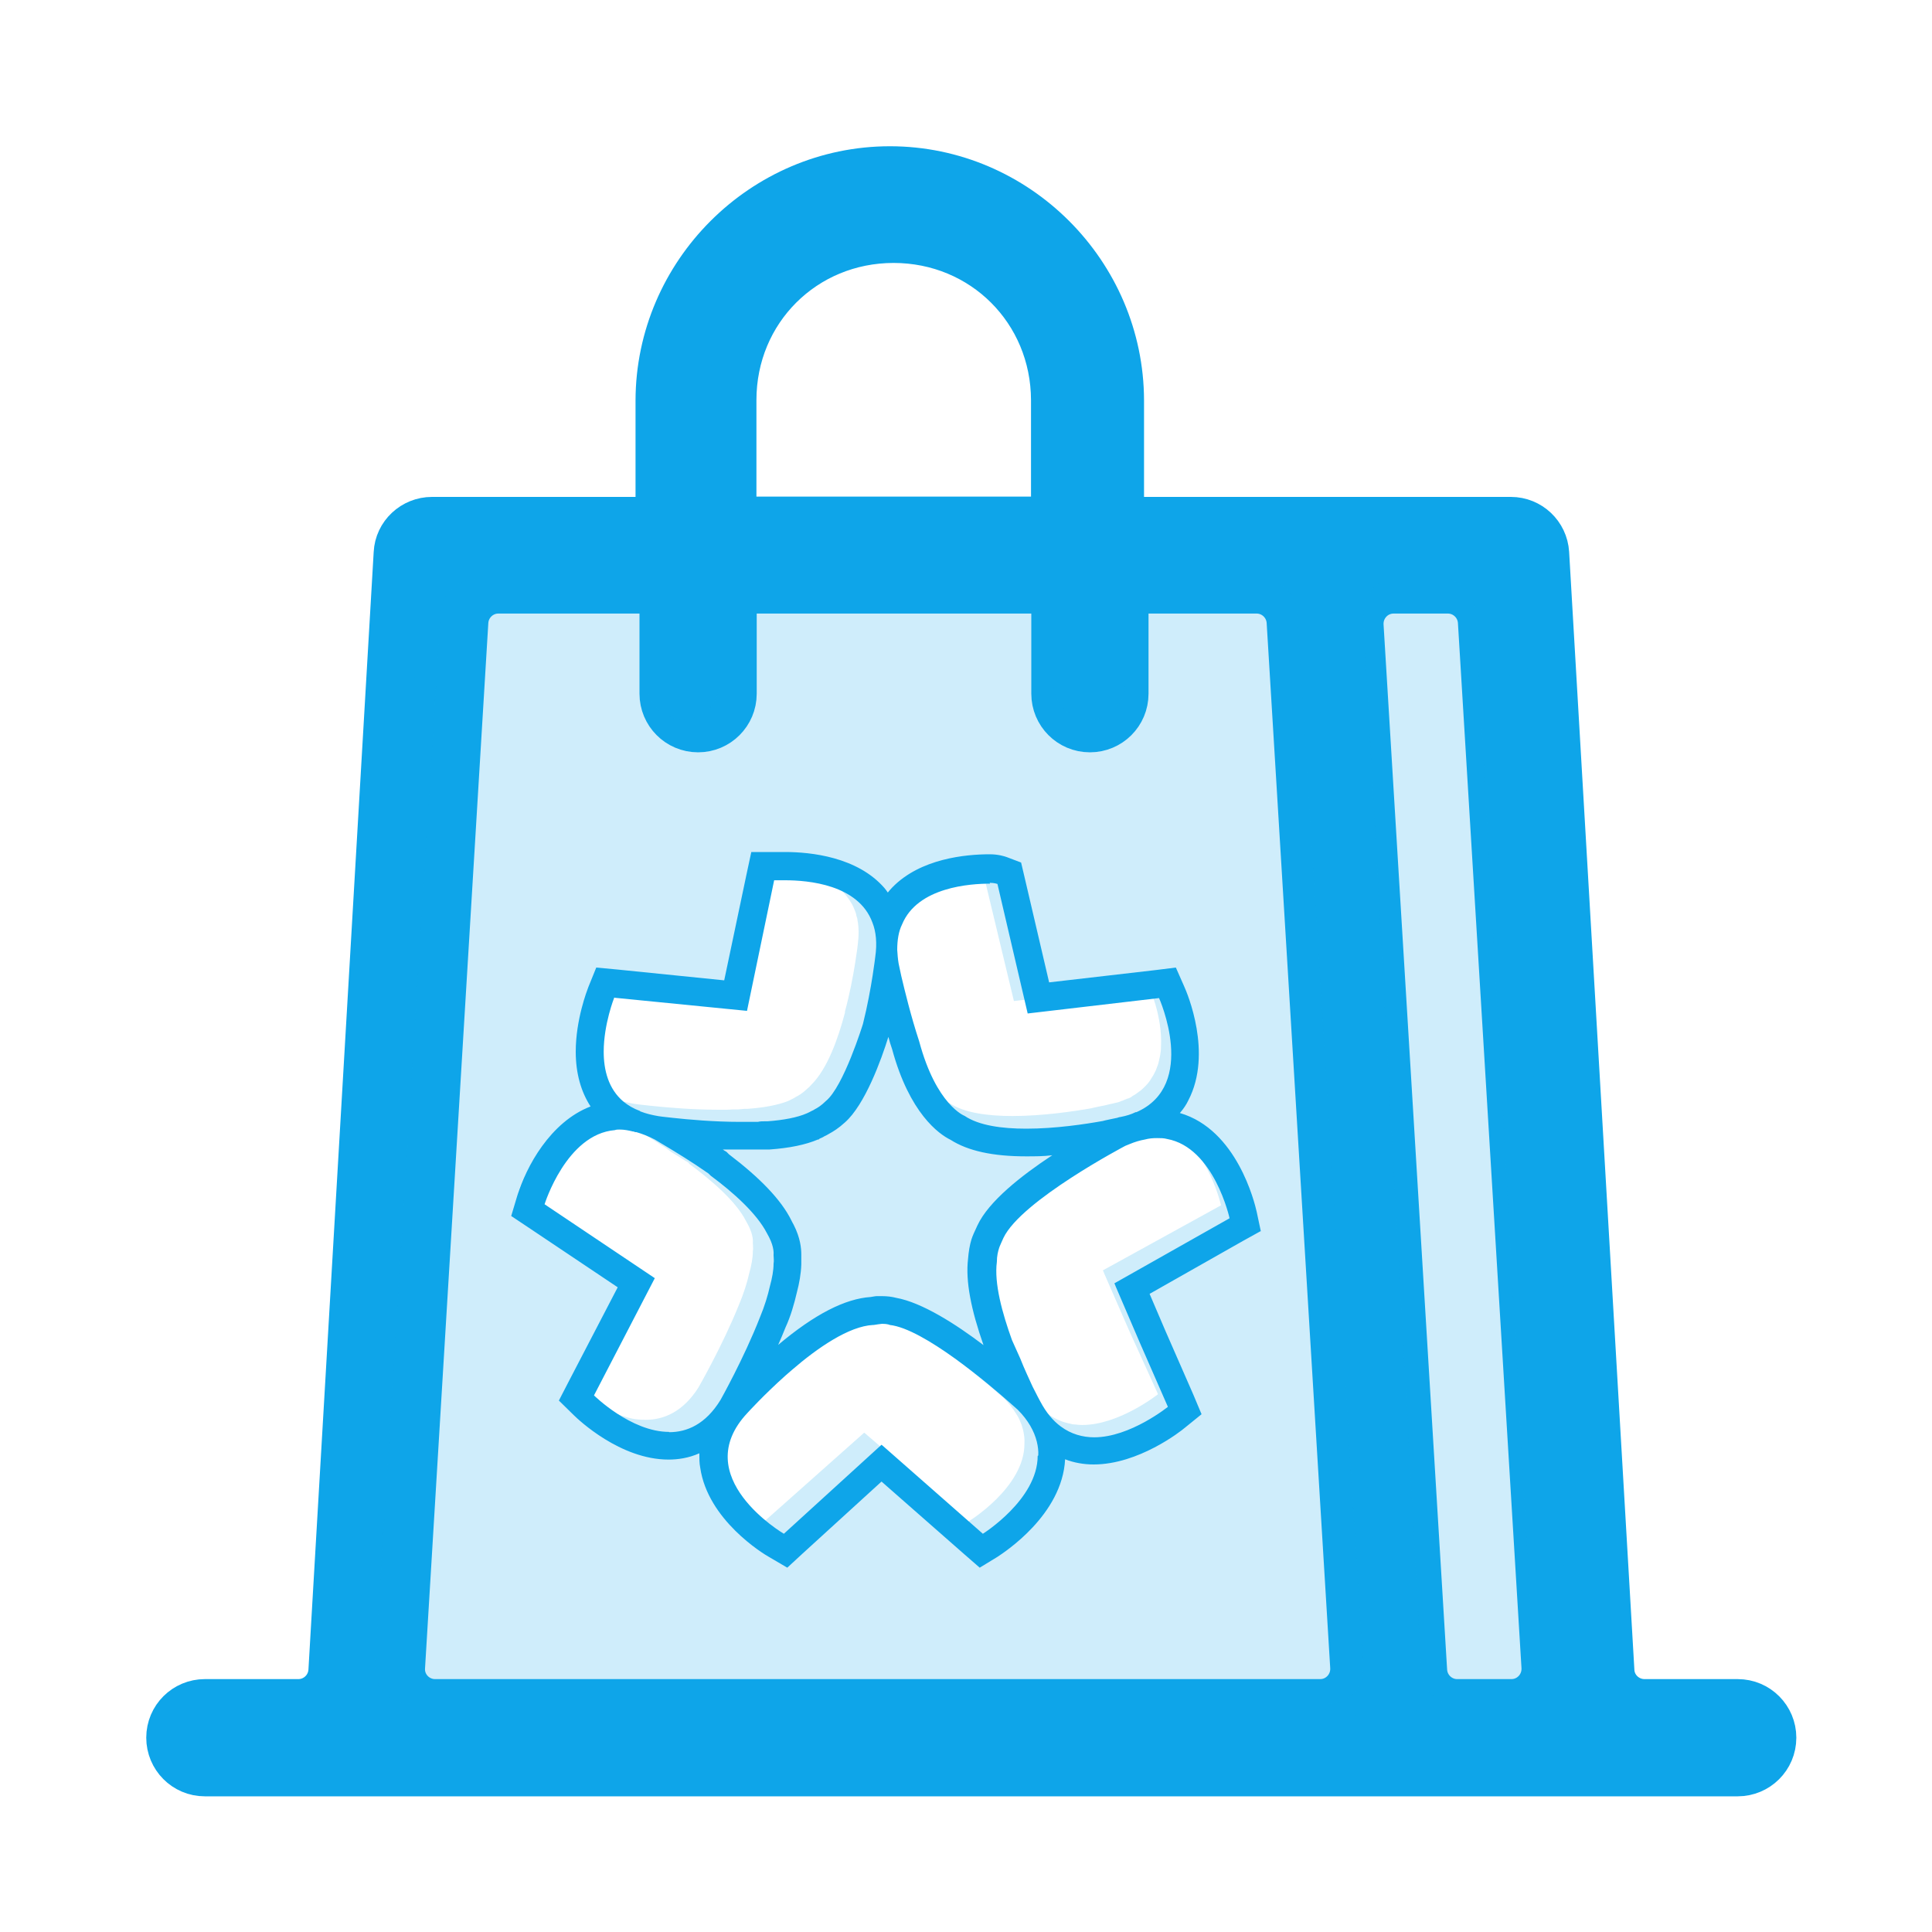
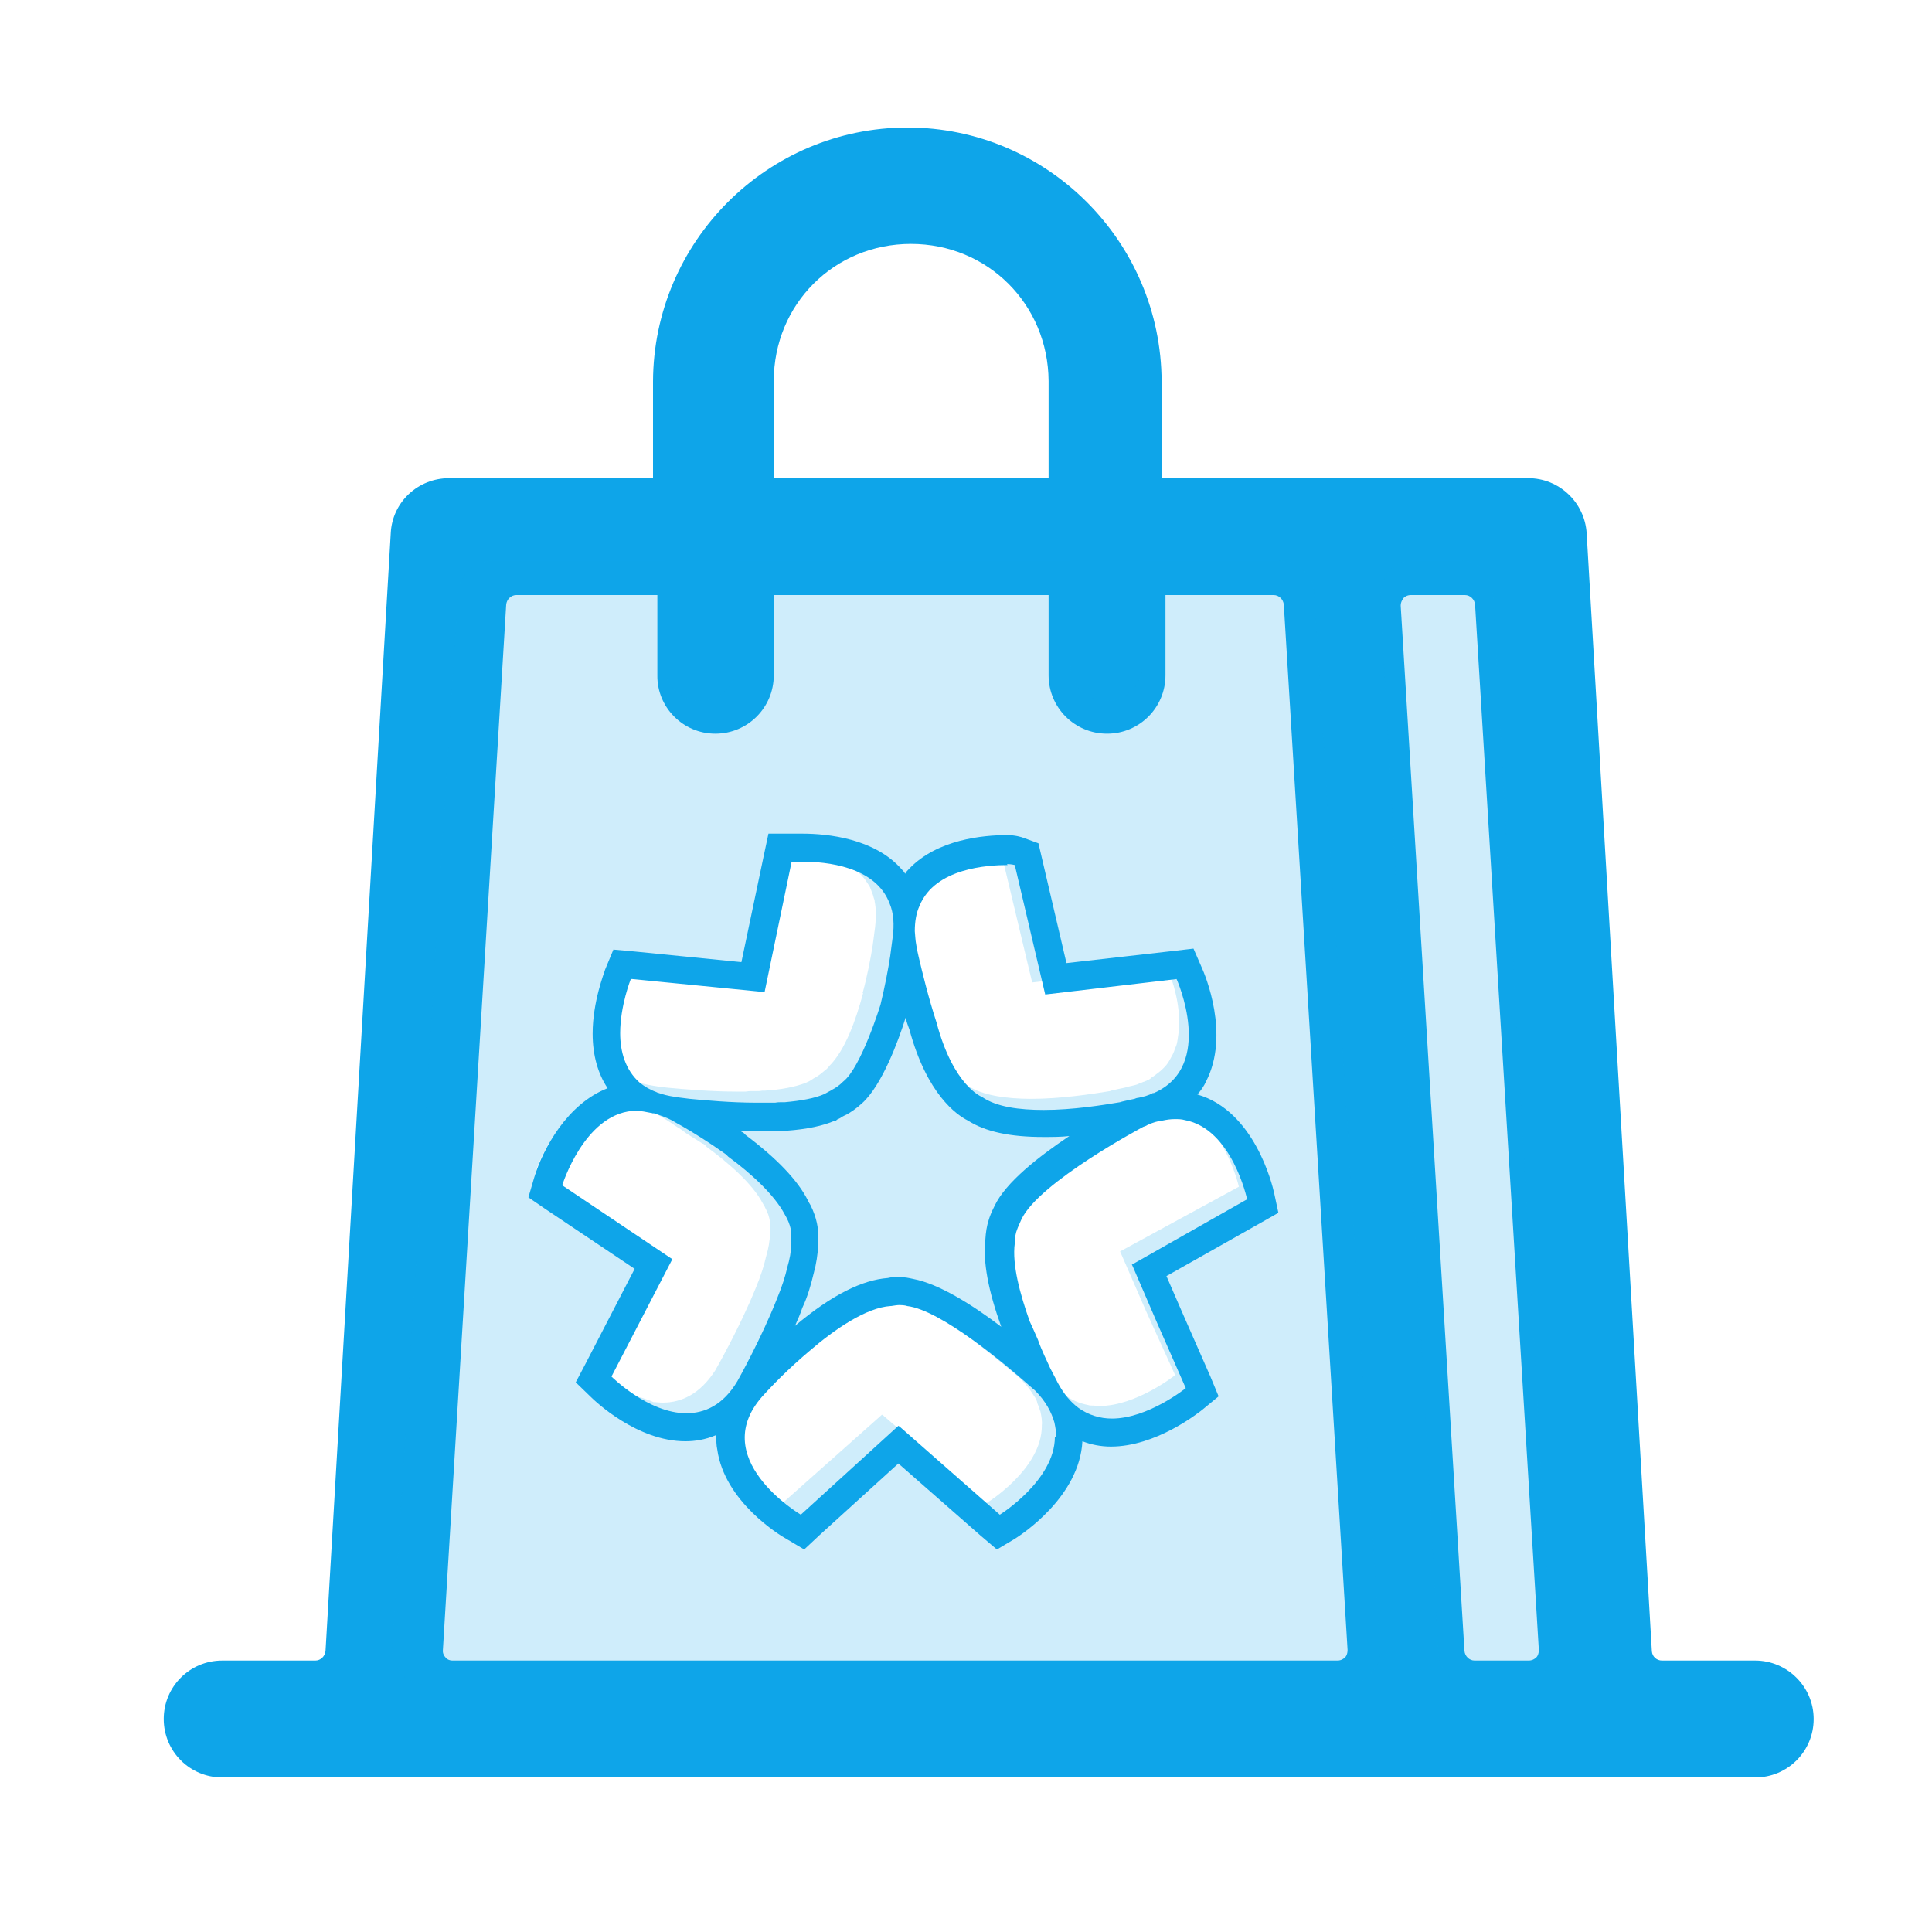
- <svg xmlns="http://www.w3.org/2000/svg" width="40" height="40" viewBox="0 0 40 40" fill="none">
-   <path d="M33.339 34.597L31.988 11.455C31.965 11.08 31.655 10.788 31.281 10.788H23.186V8.29C23.18 5.675 21.033 3.528 18.425 3.528C15.816 3.528 13.664 5.675 13.658 8.29V10.788H8.944C8.57 10.788 8.254 11.08 8.236 11.455L6.885 34.597C6.862 34.971 6.552 35.264 6.177 35.264H4.241C3.85 35.264 3.528 35.579 3.528 35.977C3.528 36.369 3.844 36.691 4.241 36.691H35.977C36.369 36.691 36.691 36.375 36.691 35.977C36.691 35.585 36.375 35.264 35.977 35.264H34.047C33.673 35.264 33.357 34.971 33.339 34.597ZM29.462 34.597L28.146 12.958C28.122 12.549 28.444 12.203 28.853 12.203H29.976C30.351 12.203 30.661 12.496 30.684 12.87L32 34.509C32.023 34.918 31.702 35.264 31.292 35.264H30.169C29.795 35.264 29.485 34.971 29.462 34.597ZM15.161 8.284C15.161 6.412 16.635 4.944 18.501 4.944C20.367 4.944 21.841 6.412 21.846 8.284V10.782H15.161V8.284ZM8.301 34.509L9.611 12.87C9.634 12.496 9.944 12.203 10.318 12.203H13.74V14.362C13.74 14.754 14.056 15.076 14.454 15.076C14.845 15.076 15.167 14.76 15.167 14.362V12.203H21.852V14.362C21.852 14.754 22.168 15.076 22.566 15.076C22.958 15.076 23.279 14.76 23.279 14.362V12.203H26.017C26.391 12.203 26.701 12.496 26.724 12.87L28.04 34.509C28.064 34.918 27.742 35.264 27.333 35.264H9.008C8.599 35.264 8.271 34.918 8.301 34.509Z" fill="#0EA5E9" stroke="#0EA5E9" />
-   <path opacity="0.2" fill-rule="evenodd" clip-rule="evenodd" d="M31.103 35.28H30.076C29.733 35.28 29.45 34.984 29.428 34.606L28.225 12.757C28.203 12.344 28.498 11.995 28.872 11.995H29.899C30.242 11.995 30.525 12.29 30.547 12.668L31.75 34.518C31.772 34.931 31.478 35.28 31.103 35.28Z" fill="#0EA5E9" />
-   <path opacity="0.2" fill-rule="evenodd" clip-rule="evenodd" d="M26.135 11.995H23.297V14.175C23.297 14.57 22.969 14.895 22.556 14.895C22.15 14.895 21.817 14.576 21.817 14.175V11.995H14.884V14.175C14.884 14.57 14.556 14.895 14.144 14.895C13.737 14.895 13.404 14.576 13.404 14.175V11.995H9.855C9.467 11.995 9.146 12.29 9.121 12.668L7.763 34.518C7.738 34.931 8.072 35.28 8.497 35.28H27.488C27.912 35.28 28.252 34.931 28.222 34.518L26.857 12.668C26.833 12.29 26.511 11.995 26.123 11.995H26.135ZM22.835 26.301L22.872 26.39L23.375 27.542L23.976 28.865C23.976 28.865 23.175 29.503 22.405 29.503C22.35 29.503 22.302 29.497 22.247 29.491C22.223 29.491 22.199 29.491 22.174 29.479C22.011 29.45 21.847 29.385 21.695 29.273C21.653 29.243 21.61 29.207 21.574 29.172C21.538 29.137 21.501 29.101 21.465 29.06C21.434 29.024 21.41 28.989 21.38 28.948C21.337 28.889 21.295 28.823 21.259 28.753C21.259 28.753 21.198 28.634 21.101 28.445H21.095C21.095 28.445 21.07 28.392 21.064 28.369C21.04 28.322 21.016 28.268 20.992 28.215C20.961 28.162 20.937 28.103 20.913 28.044C20.889 27.985 20.858 27.926 20.834 27.861C20.81 27.814 20.779 27.743 20.749 27.672C20.725 27.607 20.701 27.542 20.67 27.477H20.652C20.446 26.922 20.27 26.307 20.331 25.858C20.337 25.74 20.355 25.64 20.379 25.569C20.379 25.569 20.379 25.563 20.385 25.557C20.379 25.551 20.379 25.545 20.385 25.539H20.391C20.391 25.504 20.403 25.492 20.409 25.468C20.422 25.457 20.422 25.445 20.427 25.427C20.44 25.415 20.446 25.404 20.452 25.392C20.458 25.392 20.458 25.38 20.458 25.38C20.464 25.368 20.47 25.362 20.47 25.362C20.846 24.588 23.06 23.454 23.06 23.454C23.09 23.442 23.121 23.431 23.151 23.419C23.266 23.372 23.369 23.342 23.472 23.324C23.509 23.312 23.545 23.307 23.576 23.307C23.63 23.301 23.685 23.295 23.733 23.295C23.812 23.295 23.879 23.301 23.952 23.312C24.952 23.49 25.28 24.955 25.28 24.955L22.835 26.301ZM12.931 29.326C12.876 29.314 12.834 29.296 12.785 29.278C12.736 29.261 12.688 29.243 12.645 29.219C12.457 29.137 12.294 29.036 12.154 28.936C12.106 28.906 12.063 28.877 12.027 28.847C11.93 28.77 11.851 28.711 11.815 28.676C11.802 28.664 11.79 28.652 11.784 28.646H11.778L13.07 26.213L10.729 24.683C10.729 24.683 10.735 24.659 10.753 24.618C10.759 24.6 10.765 24.577 10.777 24.547C10.899 24.24 11.25 23.502 11.863 23.236C11.918 23.206 11.972 23.189 12.033 23.177C12.094 23.159 12.154 23.147 12.221 23.147C12.251 23.135 12.281 23.135 12.318 23.135C12.415 23.135 12.512 23.153 12.609 23.171C12.621 23.171 12.627 23.171 12.639 23.183C12.652 23.183 12.658 23.189 12.67 23.189C12.797 23.224 12.931 23.271 13.064 23.342C13.064 23.342 13.07 23.348 13.076 23.348C13.125 23.372 13.325 23.46 13.689 23.708C13.731 23.732 13.774 23.756 13.81 23.785C13.84 23.809 13.871 23.832 13.907 23.856L14.21 24.045H14.216L14.265 24.08V24.092C14.744 24.447 15.235 24.872 15.442 25.274C15.46 25.309 15.478 25.338 15.49 25.362C15.605 25.581 15.587 25.717 15.587 25.723V25.74C15.587 25.793 15.599 25.841 15.587 25.906C15.587 26.047 15.557 26.201 15.508 26.378C15.466 26.561 15.399 26.78 15.296 27.022C14.956 27.867 14.459 28.729 14.459 28.729C14.144 29.225 13.749 29.396 13.367 29.396C13.3 29.396 13.24 29.391 13.173 29.385C13.088 29.373 13.009 29.355 12.925 29.326H12.931ZM15.842 17.973C15.975 17.973 16.157 17.979 16.352 18.008C16.418 18.014 16.491 18.026 16.564 18.044C16.667 18.061 16.77 18.091 16.867 18.126C16.922 18.144 16.97 18.162 17.025 18.185C17.17 18.25 17.31 18.333 17.425 18.445C17.449 18.463 17.468 18.481 17.486 18.504C17.51 18.528 17.534 18.558 17.552 18.587C17.577 18.617 17.595 18.646 17.613 18.676C17.649 18.729 17.674 18.788 17.698 18.847C17.716 18.888 17.728 18.93 17.734 18.971C17.741 18.995 17.753 19.018 17.753 19.048C17.783 19.195 17.783 19.367 17.759 19.562C17.759 19.562 17.741 19.715 17.704 19.946C17.662 20.206 17.595 20.572 17.492 20.95H17.498C17.352 21.511 17.128 22.131 16.8 22.456C16.77 22.491 16.74 22.521 16.709 22.545C16.612 22.639 16.527 22.686 16.467 22.716C16.455 22.728 16.406 22.751 16.406 22.751C16.376 22.769 16.345 22.781 16.309 22.799C16.097 22.881 15.806 22.934 15.472 22.958H15.411C15.369 22.964 15.32 22.964 15.272 22.97H15.163C15.126 22.97 15.09 22.976 15.053 22.976H14.884C14.344 22.976 13.792 22.929 13.464 22.893C13.276 22.875 13.161 22.858 13.161 22.858C13.04 22.84 12.937 22.816 12.846 22.787C12.815 22.781 12.791 22.769 12.767 22.757C12.694 22.728 12.621 22.698 12.56 22.663C12.506 22.627 12.457 22.598 12.415 22.556C12.403 22.545 12.391 22.539 12.385 22.533C12.324 22.48 12.275 22.421 12.233 22.361C12.209 22.326 12.191 22.297 12.172 22.261C12.154 22.232 12.136 22.202 12.124 22.167C12.094 22.102 12.069 22.031 12.051 21.96C12.033 21.895 12.021 21.824 12.009 21.759C12.002 21.682 11.996 21.599 11.996 21.523C11.996 20.95 12.227 20.406 12.227 20.406L15.035 20.678L15.611 17.973H15.842ZM18.22 19.355C18.22 19.278 18.226 19.207 18.238 19.142C18.238 19.113 18.25 19.083 18.256 19.054C18.268 18.989 18.293 18.924 18.323 18.865C18.341 18.811 18.365 18.77 18.396 18.729C18.517 18.528 18.699 18.386 18.899 18.28C18.942 18.262 18.978 18.244 19.026 18.227C19.075 18.203 19.13 18.185 19.184 18.168C19.233 18.15 19.281 18.138 19.33 18.126C19.39 18.109 19.451 18.097 19.506 18.085C19.59 18.067 19.675 18.055 19.754 18.044C19.93 18.026 20.088 18.02 20.191 18.02C20.282 18.02 20.349 18.044 20.349 18.044L20.992 20.725L23.782 20.406C23.782 20.406 24.073 21.038 24.037 21.67C24.037 21.706 24.037 21.741 24.03 21.777C24.024 21.824 24.018 21.871 24.006 21.913C23.994 21.972 23.982 22.031 23.958 22.084C23.945 22.125 23.927 22.172 23.903 22.214C23.885 22.249 23.867 22.285 23.842 22.32C23.8 22.397 23.739 22.468 23.66 22.539C23.63 22.568 23.6 22.592 23.563 22.616C23.533 22.639 23.503 22.663 23.466 22.68C23.46 22.686 23.46 22.692 23.454 22.686C23.43 22.71 23.4 22.728 23.363 22.74C23.363 22.745 23.351 22.745 23.339 22.745C23.321 22.757 23.303 22.763 23.284 22.769C23.26 22.781 23.236 22.793 23.206 22.799C23.175 22.816 23.133 22.828 23.096 22.834C23.054 22.846 23.011 22.852 22.963 22.864C22.939 22.869 22.921 22.875 22.896 22.881C22.896 22.881 22.599 22.94 22.593 22.946C22.223 23.011 21.58 23.106 20.961 23.106C20.452 23.106 19.954 23.041 19.651 22.834C19.651 22.834 19.051 22.616 18.687 21.292C18.596 21.032 18.517 20.767 18.456 20.53C18.426 20.412 18.396 20.3 18.371 20.2C18.347 20.099 18.323 20.011 18.305 19.934C18.268 19.774 18.25 19.68 18.25 19.68C18.232 19.579 18.226 19.479 18.22 19.396V19.355ZM15.047 29.001C15.047 29.001 15.387 28.634 15.854 28.227L15.818 28.203L15.994 28.115C16.527 27.666 17.195 27.205 17.716 27.181H17.728C17.789 27.17 17.85 27.17 17.898 27.164C18.02 27.164 18.062 27.181 18.062 27.181C18.25 27.199 18.487 27.3 18.741 27.435C18.851 27.494 18.954 27.559 19.069 27.63C19.19 27.707 19.317 27.79 19.439 27.878C19.5 27.92 19.56 27.961 19.621 28.008C19.748 28.097 19.863 28.186 19.973 28.274C20.082 28.363 20.191 28.445 20.282 28.522C20.294 28.534 20.306 28.546 20.318 28.552C20.482 28.682 20.61 28.794 20.688 28.865C20.713 28.889 20.737 28.906 20.749 28.918C20.767 28.93 20.773 28.936 20.773 28.936C20.882 29.048 20.973 29.16 21.04 29.273C21.076 29.326 21.107 29.385 21.125 29.438C21.149 29.485 21.161 29.532 21.174 29.58C21.174 29.585 21.18 29.591 21.18 29.597C21.204 29.698 21.216 29.798 21.21 29.887C21.216 30.796 20.045 31.505 20.045 31.505L17.922 29.686L17.892 29.662L15.818 31.505C15.818 31.505 13.761 30.324 15.047 29.001Z" fill="#0EA5E9" />
-   <path d="M26.107 25.506L26.018 25.087C25.977 24.904 25.61 23.386 24.428 23.044C24.505 22.955 24.564 22.866 24.605 22.778C25.108 21.809 24.582 20.563 24.517 20.422L24.345 20.032L23.92 20.085L21.721 20.339L21.212 18.16L21.141 17.858L20.846 17.746C20.799 17.729 20.669 17.687 20.491 17.687C19.989 17.687 19.055 17.776 18.475 18.372C18.44 18.408 18.41 18.443 18.381 18.479C18.357 18.443 18.334 18.413 18.31 18.384C17.748 17.74 16.785 17.64 16.253 17.64H15.555L15.455 18.106L14.994 20.297L12.783 20.073L12.345 20.032L12.18 20.439C12.156 20.504 11.92 21.107 11.92 21.774C11.92 22.229 12.032 22.607 12.227 22.908C11.394 23.227 10.891 24.16 10.708 24.762L10.584 25.176L10.938 25.412L12.789 26.652L11.766 28.619L11.571 28.997L11.878 29.298C11.973 29.392 12.842 30.219 13.841 30.219C14.03 30.219 14.255 30.189 14.479 30.089C14.479 30.201 14.479 30.296 14.497 30.384C14.651 31.465 15.798 32.168 15.928 32.239L16.3 32.457L16.613 32.168L18.251 30.674L19.959 32.174L20.284 32.457L20.651 32.233C20.793 32.138 21.993 31.365 22.052 30.213C22.235 30.284 22.436 30.32 22.643 30.32C23.571 30.32 24.446 29.634 24.534 29.558L24.877 29.28L24.706 28.873L24.127 27.55L23.801 26.788L25.729 25.695L26.101 25.489L26.107 25.506ZM20.491 18.278C20.586 18.278 20.651 18.301 20.651 18.301L21.277 20.983L23.997 20.664C23.997 20.664 24.806 22.465 23.529 23.026H23.512C23.417 23.073 23.317 23.103 23.198 23.126C23.175 23.126 23.151 23.138 23.128 23.144C23.128 23.144 22.838 23.203 22.832 23.209C22.471 23.274 21.851 23.368 21.248 23.368C20.745 23.368 20.267 23.303 19.971 23.103C19.971 23.103 19.386 22.884 19.031 21.561C18.86 21.042 18.73 20.504 18.659 20.203C18.623 20.038 18.605 19.949 18.605 19.949C18.588 19.849 18.582 19.754 18.576 19.666C18.576 19.465 18.605 19.282 18.676 19.14C18.996 18.36 20.101 18.295 20.497 18.295L20.491 18.278ZM20.373 27.857C19.782 27.408 19.084 26.965 18.552 26.87C18.464 26.847 18.369 26.835 18.257 26.835H18.186H18.156C18.115 26.835 18.073 26.847 18.026 26.853C17.5 26.888 16.867 27.207 16.111 27.845C16.164 27.721 16.217 27.603 16.265 27.479C16.371 27.248 16.442 27 16.501 26.747C16.548 26.569 16.584 26.369 16.59 26.18C16.59 26.103 16.59 26.026 16.59 25.973C16.59 25.849 16.572 25.63 16.43 25.353L16.401 25.3L16.383 25.264C16.176 24.845 15.739 24.39 15.094 23.9L15.041 23.847L14.999 23.823C14.999 23.823 14.976 23.805 14.964 23.799C15.082 23.799 15.195 23.799 15.319 23.799H15.484C15.52 23.799 15.555 23.799 15.585 23.799H15.762H15.798C15.821 23.799 15.845 23.799 15.863 23.799H15.934C16.347 23.77 16.684 23.699 16.933 23.593H16.95L16.968 23.575C17.009 23.557 17.039 23.546 17.063 23.528C17.104 23.51 17.134 23.492 17.163 23.475C17.252 23.427 17.364 23.357 17.494 23.238C17.908 22.872 18.245 21.945 18.393 21.467C18.416 21.555 18.44 21.638 18.47 21.721C18.83 23.049 19.439 23.481 19.681 23.599C20.042 23.829 20.556 23.941 21.242 23.941C21.419 23.941 21.608 23.941 21.786 23.918C21.141 24.343 20.468 24.874 20.237 25.37C20.172 25.506 20.136 25.589 20.113 25.66C20.077 25.778 20.054 25.914 20.042 26.067C19.989 26.522 20.101 27.107 20.367 27.863L20.373 27.857ZM12.73 20.658L15.466 20.929L16.028 18.225H16.253C16.732 18.225 17.772 18.313 18.062 19.099C18.138 19.288 18.162 19.53 18.121 19.813C18.121 19.813 18.103 19.967 18.067 20.197C18.026 20.457 17.961 20.823 17.866 21.201C17.866 21.201 17.465 22.5 17.098 22.796C17.003 22.89 16.927 22.937 16.867 22.967C16.856 22.979 16.802 23.002 16.802 23.002C16.773 23.02 16.743 23.032 16.708 23.049C16.507 23.138 16.217 23.191 15.892 23.215H15.833C15.786 23.215 15.739 23.215 15.691 23.227H15.585C15.549 23.227 15.514 23.227 15.478 23.227H15.313C14.787 23.227 14.249 23.179 13.93 23.144C13.746 23.126 13.634 23.109 13.634 23.109C13.492 23.085 13.374 23.055 13.268 23.014C13.268 23.014 13.256 23.014 13.25 23.002C13.108 22.949 13.002 22.884 12.907 22.807C12.594 22.542 12.499 22.152 12.499 21.774C12.499 21.201 12.718 20.652 12.718 20.652L12.73 20.658ZM13.853 29.646C13.061 29.646 12.298 28.89 12.298 28.89L13.557 26.463L11.275 24.933C11.275 24.933 11.725 23.481 12.73 23.398C12.759 23.386 12.795 23.386 12.83 23.386C12.925 23.386 13.013 23.404 13.108 23.427C13.12 23.427 13.132 23.427 13.143 23.439C13.155 23.439 13.161 23.439 13.173 23.439C13.297 23.475 13.421 23.522 13.557 23.593C13.557 23.593 13.634 23.64 13.764 23.717C13.971 23.841 14.314 24.048 14.668 24.296L14.716 24.343C15.195 24.697 15.668 25.128 15.874 25.524C15.892 25.559 15.91 25.589 15.922 25.613C16.034 25.831 16.016 25.967 16.016 25.973V25.991C16.016 26.044 16.028 26.097 16.016 26.162C16.016 26.304 15.987 26.457 15.939 26.634C15.898 26.817 15.833 27.036 15.732 27.278C15.402 28.122 14.917 28.985 14.917 28.985C14.609 29.487 14.225 29.652 13.853 29.652V29.646ZM21.484 30.142C21.484 31.046 20.349 31.755 20.349 31.755L18.28 29.936L18.251 29.912L16.229 31.755C16.229 31.755 14.225 30.579 15.478 29.25C15.478 29.25 15.809 28.884 16.265 28.477L16.401 28.359C16.921 27.91 17.577 27.455 18.079 27.432H18.091C18.156 27.42 18.215 27.414 18.263 27.408C18.381 27.408 18.422 27.432 18.422 27.432C19.12 27.508 20.479 28.66 20.923 29.056C21.017 29.138 21.07 29.186 21.07 29.186C21.289 29.404 21.413 29.634 21.466 29.847C21.49 29.947 21.502 30.042 21.496 30.136L21.484 30.142ZM23.068 26.558L23.104 26.646L23.601 27.804L24.18 29.127C24.18 29.127 23.399 29.758 22.655 29.758C22.418 29.758 22.176 29.693 21.963 29.534C21.803 29.416 21.662 29.25 21.537 29.014C21.537 29.014 21.472 28.896 21.378 28.707C21.307 28.548 21.212 28.353 21.124 28.128C21.07 28.004 20.952 27.745 20.952 27.745C20.751 27.189 20.58 26.569 20.639 26.126C20.639 26.002 20.663 25.908 20.686 25.837C20.686 25.825 20.775 25.63 20.775 25.63C21.141 24.857 23.299 23.723 23.299 23.723C23.328 23.711 23.358 23.699 23.388 23.687C23.5 23.64 23.601 23.611 23.701 23.593C23.79 23.569 23.866 23.563 23.955 23.563C24.032 23.563 24.097 23.563 24.162 23.581C25.137 23.758 25.457 25.223 25.457 25.223L23.074 26.569L23.068 26.558Z" fill="#0EA5E9" />
+ <svg xmlns="http://www.w3.org/2000/svg" version="1.1" id="Layer_1" x="0px" y="0px" viewBox="0 0 40 40" style="enable-background:new 0 0 40 40;" xml:space="preserve">
+   <style type="text/css">
+ 	.st0{fill:#0EA5E9;}
+ 	.st1{opacity:0.2;fill-rule:evenodd;clip-rule:evenodd;fill:#0EA5E9;enable-background:new    ;}
+ </style>
+   <path class="st0" d="M36.34,34.38h-1.93c-0.11,0-0.2-0.08-0.21-0.19l-1.35-23.15c-0.04-0.64-0.57-1.14-1.21-1.14h-7.59v-2  c-0.01-2.9-2.37-5.26-5.26-5.26c-2.9,0-5.26,2.36-5.27,5.26v2H9.3c-0.65,0-1.18,0.5-1.21,1.14L6.74,34.18  c-0.01,0.11-0.1,0.2-0.21,0.2H4.6c-0.67,0-1.21,0.54-1.21,1.21S3.93,36.8,4.6,36.8h31.74c0.67,0,1.21-0.54,1.21-1.21  S37,34.38,36.34,34.38z M29.06,12.38c0.02-0.02,0.07-0.06,0.15-0.06h1.12c0.11,0,0.2,0.09,0.21,0.2l1.32,21.64  c0,0.08-0.03,0.14-0.06,0.16c-0.03,0.03-0.08,0.06-0.15,0.06h-1.12c-0.11,0-0.2-0.09-0.21-0.2L29,12.54  C29,12.46,29.04,12.41,29.06,12.38z M14.81,15.19c0.67,0,1.21-0.54,1.21-1.21v-1.66h5.69v1.66c0,0.67,0.54,1.21,1.21,1.21  s1.21-0.54,1.21-1.21v-1.66h2.24c0.11,0,0.2,0.09,0.21,0.2l1.32,21.64c0,0.08-0.03,0.14-0.06,0.16c-0.02,0.02-0.07,0.06-0.15,0.06  H9.37c-0.08,0-0.13-0.04-0.15-0.07c-0.02-0.02-0.06-0.08-0.05-0.15l1.31-21.64c0.01-0.11,0.1-0.2,0.21-0.2h2.92v1.66  C13.6,14.64,14.14,15.19,14.81,15.19z M16.02,9.89v-2c0-1.59,1.25-2.84,2.84-2.84c1.59,0,2.84,1.25,2.85,2.84v2H16.02z" />
+   <path class="st1" d="M31.46,34.89h-1.03c-0.34,0-0.63-0.3-0.65-0.67l-1.2-21.85c-0.02-0.41,0.27-0.76,0.65-0.76h1.03  c0.34,0,0.63,0.3,0.65,0.67l1.2,21.85C32.13,34.54,31.84,34.89,31.46,34.89z" />
+   <path class="st1" d="M26.49,11.61h-2.84v2.18c0,0.4-0.33,0.72-0.74,0.72c-0.41,0-0.74-0.32-0.74-0.72v-2.18h-6.93v2.18  c0,0.4-0.33,0.72-0.74,0.72c-0.41,0-0.74-0.32-0.74-0.72v-2.18h-3.55c-0.39,0-0.71,0.3-0.73,0.67L8.12,34.13  c-0.02,0.41,0.31,0.76,0.73,0.76h18.99c0.42,0,0.76-0.35,0.73-0.76l-1.36-21.85c-0.02-0.38-0.35-0.67-0.73-0.67H26.49z M23.19,25.91  L23.23,26l0.5,1.15l0.6,1.32c0,0-0.8,0.64-1.57,0.64c-0.05,0-0.1-0.01-0.16-0.01c-0.02,0-0.05,0-0.07-0.01  c-0.16-0.03-0.33-0.09-0.48-0.21c-0.04-0.03-0.08-0.06-0.12-0.1c-0.04-0.04-0.07-0.07-0.11-0.11c-0.03-0.04-0.05-0.07-0.08-0.11  c-0.04-0.06-0.08-0.12-0.12-0.19c0,0-0.06-0.12-0.16-0.31h-0.01c0,0-0.02-0.05-0.03-0.08c-0.02-0.05-0.05-0.1-0.07-0.15  c-0.03-0.05-0.05-0.11-0.08-0.17c-0.02-0.06-0.05-0.12-0.08-0.18c-0.02-0.05-0.05-0.12-0.08-0.19c-0.02-0.06-0.05-0.13-0.08-0.19  h-0.02c-0.21-0.56-0.38-1.17-0.32-1.62c0.01-0.12,0.02-0.22,0.05-0.29c0,0,0-0.01,0.01-0.01c-0.01-0.01-0.01-0.01,0-0.02h0.01  c0-0.04,0.01-0.05,0.02-0.07c0.01-0.01,0.01-0.02,0.02-0.04c0.01-0.01,0.02-0.02,0.02-0.04c0.01,0,0.01-0.01,0.01-0.01  c0.01-0.01,0.01-0.02,0.01-0.02c0.38-0.77,2.59-1.91,2.59-1.91c0.03-0.01,0.06-0.02,0.09-0.04c0.12-0.05,0.22-0.08,0.32-0.09  c0.04-0.01,0.07-0.02,0.1-0.02c0.05-0.01,0.11-0.01,0.16-0.01c0.08,0,0.15,0.01,0.22,0.02c1,0.18,1.33,1.64,1.33,1.64L23.19,25.91z   M13.29,28.94c-0.05-0.01-0.1-0.03-0.15-0.05c-0.05-0.02-0.1-0.04-0.14-0.06c-0.19-0.08-0.35-0.18-0.49-0.28  c-0.05-0.03-0.09-0.06-0.13-0.09c-0.1-0.08-0.18-0.14-0.21-0.17c-0.01-0.01-0.02-0.02-0.03-0.03h-0.01l1.29-2.43l-2.34-1.53  c0,0,0.01-0.02,0.02-0.06c0.01-0.02,0.01-0.04,0.02-0.07c0.12-0.31,0.47-1.05,1.09-1.31c0.05-0.03,0.11-0.05,0.17-0.06  c0.06-0.02,0.12-0.03,0.19-0.03c0.03-0.01,0.06-0.01,0.1-0.01c0.1,0,0.19,0.02,0.29,0.04c0.01,0,0.02,0,0.03,0.01  c0.01,0,0.02,0.01,0.03,0.01c0.13,0.04,0.26,0.08,0.39,0.15c0,0,0.01,0.01,0.01,0.01c0.05,0.02,0.25,0.11,0.61,0.36  c0.04,0.02,0.08,0.05,0.12,0.08c0.03,0.02,0.06,0.05,0.1,0.07l0.3,0.19h0.01l0.05,0.04v0.01c0.48,0.35,0.97,0.78,1.18,1.18  c0.02,0.04,0.04,0.06,0.05,0.09c0.12,0.22,0.1,0.35,0.1,0.36v0.02c0,0.05,0.01,0.1,0,0.17c0,0.14-0.03,0.3-0.08,0.47  c-0.04,0.18-0.11,0.4-0.21,0.64c-0.34,0.84-0.84,1.71-0.84,1.71c-0.32,0.5-0.71,0.67-1.09,0.67c-0.07,0-0.13-0.01-0.19-0.01  C13.45,28.99,13.37,28.97,13.29,28.94L13.29,28.94z M16.2,17.59c0.13,0,0.32,0.01,0.51,0.04c0.07,0.01,0.14,0.02,0.21,0.04  c0.1,0.02,0.21,0.05,0.3,0.08c0.05,0.02,0.1,0.04,0.16,0.06c0.15,0.07,0.28,0.15,0.4,0.26c0.02,0.02,0.04,0.04,0.06,0.06  c0.02,0.02,0.05,0.05,0.07,0.08c0.02,0.03,0.04,0.06,0.06,0.09c0.04,0.05,0.06,0.11,0.08,0.17c0.02,0.04,0.03,0.08,0.04,0.12  c0.01,0.02,0.02,0.05,0.02,0.08c0.03,0.15,0.03,0.32,0.01,0.51c0,0-0.02,0.15-0.05,0.38c-0.04,0.26-0.11,0.63-0.21,1h0.01  c-0.15,0.56-0.37,1.18-0.7,1.51c-0.03,0.04-0.06,0.07-0.09,0.09c-0.1,0.09-0.18,0.14-0.24,0.17c-0.01,0.01-0.06,0.04-0.06,0.04  c-0.03,0.02-0.06,0.03-0.1,0.05c-0.21,0.08-0.5,0.14-0.84,0.16h-0.06c-0.04,0.01-0.09,0.01-0.14,0.01h-0.11  c-0.04,0-0.07,0.01-0.11,0.01h-0.17c-0.54,0-1.09-0.05-1.42-0.08c-0.19-0.02-0.3-0.04-0.3-0.04c-0.12-0.02-0.22-0.04-0.32-0.07  c-0.03-0.01-0.05-0.02-0.08-0.03c-0.07-0.03-0.15-0.06-0.21-0.09c-0.05-0.04-0.1-0.07-0.15-0.11c-0.01-0.01-0.02-0.02-0.03-0.02  c-0.06-0.05-0.11-0.11-0.15-0.17c-0.02-0.04-0.04-0.07-0.06-0.1c-0.02-0.03-0.04-0.06-0.05-0.09c-0.03-0.06-0.05-0.14-0.07-0.21  c-0.02-0.07-0.03-0.14-0.04-0.2c-0.01-0.08-0.01-0.16-0.01-0.24c0-0.57,0.23-1.12,0.23-1.12l2.81,0.27l0.58-2.71H16.2z M18.58,18.97  c0-0.08,0.01-0.15,0.02-0.21c0-0.03,0.01-0.06,0.02-0.09c0.01-0.06,0.04-0.13,0.07-0.19c0.02-0.05,0.04-0.09,0.07-0.14  c0.12-0.2,0.3-0.34,0.5-0.45c0.04-0.02,0.08-0.04,0.13-0.05c0.05-0.02,0.1-0.04,0.16-0.06c0.05-0.02,0.1-0.03,0.15-0.04  c0.06-0.02,0.12-0.03,0.18-0.04c0.08-0.02,0.17-0.03,0.25-0.04c0.18-0.02,0.33-0.02,0.44-0.02c0.09,0,0.16,0.02,0.16,0.02l0.64,2.68  l2.79-0.32c0,0,0.29,0.63,0.25,1.26c0,0.04,0,0.07-0.01,0.11c-0.01,0.05-0.01,0.09-0.02,0.14c-0.01,0.06-0.02,0.12-0.05,0.17  c-0.01,0.04-0.03,0.09-0.05,0.13c-0.02,0.04-0.04,0.07-0.06,0.11c-0.04,0.08-0.1,0.15-0.18,0.22c-0.03,0.03-0.06,0.05-0.1,0.08  c-0.03,0.02-0.06,0.05-0.1,0.07c-0.01,0.01-0.01,0.01-0.01,0.01c-0.02,0.02-0.05,0.04-0.09,0.05c0,0.01-0.01,0.01-0.02,0.01  c-0.02,0.01-0.04,0.02-0.05,0.02c-0.02,0.01-0.05,0.02-0.08,0.03c-0.03,0.02-0.07,0.03-0.11,0.04c-0.04,0.01-0.08,0.02-0.13,0.03  c-0.02,0.01-0.04,0.01-0.07,0.02c0,0-0.3,0.06-0.3,0.07c-0.37,0.06-1.01,0.16-1.63,0.16c-0.51,0-1.01-0.07-1.31-0.27  c0,0-0.6-0.22-0.96-1.54c-0.09-0.26-0.17-0.53-0.23-0.76c-0.03-0.12-0.06-0.23-0.08-0.33c-0.02-0.1-0.05-0.19-0.07-0.27  c-0.04-0.16-0.05-0.25-0.05-0.25c-0.02-0.1-0.02-0.2-0.03-0.28V18.97z M15.41,28.61c0,0,0.34-0.37,0.81-0.77l-0.04-0.02l0.18-0.09  c0.53-0.45,1.2-0.91,1.72-0.93h0.01c0.06-0.01,0.12-0.01,0.17-0.02c0.12,0,0.16,0.02,0.16,0.02c0.19,0.02,0.42,0.12,0.68,0.25  c0.11,0.06,0.21,0.12,0.33,0.19c0.12,0.08,0.25,0.16,0.37,0.25c0.06,0.04,0.12,0.08,0.18,0.13c0.13,0.09,0.24,0.18,0.35,0.27  c0.11,0.09,0.22,0.17,0.31,0.25c0.01,0.01,0.02,0.02,0.04,0.03c0.16,0.13,0.29,0.24,0.37,0.31c0.02,0.02,0.05,0.04,0.06,0.05  c0.02,0.01,0.02,0.02,0.02,0.02c0.11,0.11,0.2,0.22,0.27,0.34c0.04,0.05,0.07,0.11,0.08,0.17c0.02,0.05,0.04,0.09,0.05,0.14  c0,0.01,0.01,0.01,0.01,0.02c0.02,0.1,0.04,0.2,0.03,0.29c0.01,0.91-1.16,1.62-1.16,1.62l-2.12-1.82l-0.03-0.02l-2.07,1.84  C16.18,31.12,14.12,29.94,15.41,28.61z" />
+   <path class="st0" d="M26.47,25.12l-0.09-0.42c-0.04-0.18-0.41-1.7-1.59-2.04c0.08-0.09,0.14-0.18,0.18-0.27  c0.5-0.97-0.02-2.21-0.09-2.36l-0.17-0.39l-0.43,0.05l-2.2,0.25l-0.51-2.18l-0.07-0.3l-0.3-0.11c-0.05-0.02-0.18-0.06-0.35-0.06  c-0.5,0-1.44,0.09-2.02,0.69c-0.04,0.04-0.07,0.07-0.09,0.11c-0.02-0.04-0.05-0.07-0.07-0.09c-0.56-0.64-1.53-0.74-2.06-0.74h-0.7  l-0.1,0.47l-0.46,2.19l-2.21-0.22l-0.44-0.04l-0.17,0.41c-0.02,0.07-0.26,0.67-0.26,1.33c0,0.45,0.11,0.83,0.31,1.13  c-0.83,0.32-1.34,1.25-1.52,1.85l-0.12,0.41l0.35,0.24l1.85,1.24l-1.02,1.97l-0.2,0.38l0.31,0.3c0.09,0.09,0.96,0.92,1.96,0.92  c0.19,0,0.41-0.03,0.64-0.13c0,0.11,0,0.21,0.02,0.3c0.15,1.08,1.3,1.78,1.43,1.85l0.37,0.22l0.31-0.29l1.64-1.49l1.71,1.5  l0.33,0.28l0.37-0.22c0.14-0.09,1.34-0.87,1.4-2.02c0.18,0.07,0.38,0.11,0.59,0.11c0.93,0,1.8-0.69,1.89-0.76l0.34-0.28l-0.17-0.41  l-0.58-1.32l-0.33-0.76l1.93-1.09l0.37-0.21L26.47,25.12z M20.85,17.89c0.09,0,0.16,0.02,0.16,0.02l0.63,2.68l2.72-0.32  c0,0,0.81,1.8-0.47,2.36h-0.02c-0.09,0.05-0.2,0.08-0.31,0.1c-0.02,0-0.05,0.01-0.07,0.02c0,0-0.29,0.06-0.3,0.07  c-0.36,0.06-0.98,0.16-1.58,0.16c-0.5,0-0.98-0.06-1.28-0.27c0,0-0.59-0.22-0.94-1.54c-0.17-0.52-0.3-1.06-0.37-1.36  c-0.04-0.17-0.05-0.25-0.05-0.25c-0.02-0.1-0.02-0.19-0.03-0.28c0-0.2,0.03-0.38,0.1-0.53c0.32-0.78,1.42-0.84,1.82-0.84  L20.85,17.89z M20.73,27.47c-0.59-0.45-1.29-0.89-1.82-0.99c-0.09-0.02-0.18-0.04-0.3-0.04h-0.07h-0.03c-0.04,0-0.08,0.01-0.13,0.02  c-0.53,0.04-1.16,0.35-1.92,0.99c0.05-0.12,0.11-0.24,0.15-0.37c0.11-0.23,0.18-0.48,0.24-0.73c0.05-0.18,0.08-0.38,0.09-0.57  c0-0.08,0-0.15,0-0.21c0-0.12-0.02-0.34-0.16-0.62l-0.03-0.05l-0.02-0.04c-0.21-0.42-0.64-0.87-1.29-1.36l-0.05-0.05l-0.04-0.02  c0,0-0.02-0.02-0.04-0.02c0.12,0,0.23,0,0.35,0h0.17c0.04,0,0.07,0,0.1,0h0.18h0.04c0.02,0,0.05,0,0.07,0h0.07  c0.41-0.03,0.75-0.1,1-0.21h0.02l0.02-0.02c0.04-0.02,0.07-0.03,0.09-0.05c0.04-0.02,0.07-0.04,0.1-0.05  c0.09-0.05,0.2-0.12,0.33-0.24c0.41-0.37,0.75-1.29,0.9-1.77c0.02,0.09,0.05,0.17,0.08,0.25c0.36,1.33,0.97,1.76,1.21,1.88  c0.36,0.23,0.87,0.34,1.56,0.34c0.18,0,0.37,0,0.54-0.02c-0.64,0.43-1.32,0.96-1.55,1.45c-0.07,0.14-0.1,0.22-0.12,0.29  c-0.04,0.12-0.06,0.25-0.07,0.41C20.35,26.13,20.46,26.72,20.73,27.47L20.73,27.47z M13.09,20.27l2.74,0.27l0.56-2.7h0.22  c0.48,0,1.52,0.09,1.81,0.87c0.08,0.19,0.1,0.43,0.06,0.71c0,0-0.02,0.15-0.05,0.38c-0.04,0.26-0.11,0.63-0.2,1  c0,0-0.4,1.3-0.77,1.59c-0.09,0.09-0.17,0.14-0.23,0.17c-0.01,0.01-0.07,0.04-0.07,0.04c-0.03,0.02-0.06,0.03-0.09,0.05  c-0.2,0.09-0.49,0.14-0.82,0.17h-0.06c-0.05,0-0.09,0-0.14,0.01h-0.11c-0.04,0-0.07,0-0.11,0h-0.17c-0.53,0-1.06-0.05-1.38-0.08  c-0.18-0.02-0.3-0.04-0.3-0.04c-0.14-0.02-0.26-0.05-0.37-0.09c0,0-0.01,0-0.02-0.01c-0.14-0.05-0.25-0.12-0.34-0.19  c-0.31-0.27-0.41-0.66-0.41-1.03c0-0.57,0.22-1.12,0.22-1.12L13.09,20.27z M14.21,29.26c-0.79,0-1.55-0.76-1.55-0.76l1.26-2.43  l-2.28-1.53c0,0,0.45-1.45,1.45-1.54C13.12,23,13.15,23,13.19,23c0.09,0,0.18,0.02,0.28,0.04c0.01,0,0.02,0,0.04,0.01  c0.01,0,0.02,0,0.03,0c0.12,0.04,0.25,0.08,0.38,0.15c0,0,0.08,0.05,0.21,0.12c0.21,0.12,0.55,0.33,0.9,0.58l0.05,0.05  c0.48,0.35,0.95,0.79,1.16,1.18c0.02,0.04,0.04,0.07,0.05,0.09c0.11,0.22,0.09,0.35,0.09,0.36v0.02c0,0.05,0.01,0.11,0,0.17  c0,0.14-0.03,0.3-0.08,0.47c-0.04,0.18-0.11,0.4-0.21,0.64c-0.33,0.84-0.82,1.71-0.82,1.71C14.97,29.1,14.58,29.26,14.21,29.26  L14.21,29.26z M21.84,29.75c0,0.9-1.14,1.61-1.14,1.61l-2.07-1.82l-0.03-0.02l-2.02,1.84c0,0-2-1.18-0.75-2.5  c0,0,0.33-0.37,0.79-0.77l0.14-0.12c0.52-0.45,1.18-0.9,1.68-0.93h0.01c0.07-0.01,0.12-0.02,0.17-0.02c0.12,0,0.16,0.02,0.16,0.02  c0.7,0.08,2.06,1.23,2.5,1.62c0.09,0.08,0.15,0.13,0.15,0.13c0.22,0.22,0.34,0.45,0.4,0.66c0.02,0.1,0.04,0.19,0.03,0.29  L21.84,29.75z M23.43,26.17l0.04,0.09l0.5,1.16l0.58,1.32c0,0-0.78,0.63-1.53,0.63c-0.24,0-0.48-0.07-0.69-0.22  c-0.16-0.12-0.3-0.28-0.43-0.52c0,0-0.06-0.12-0.16-0.31c-0.07-0.16-0.17-0.35-0.25-0.58c-0.05-0.12-0.17-0.38-0.17-0.38  c-0.2-0.56-0.37-1.18-0.31-1.62c0-0.12,0.02-0.22,0.05-0.29c0-0.01,0.09-0.21,0.09-0.21c0.37-0.77,2.52-1.91,2.52-1.91  c0.03-0.01,0.06-0.02,0.09-0.04c0.11-0.05,0.21-0.08,0.31-0.09c0.09-0.02,0.17-0.03,0.25-0.03c0.08,0,0.14,0,0.21,0.02  c0.98,0.18,1.29,1.64,1.29,1.64l-2.38,1.35L23.43,26.17z" />
</svg>
